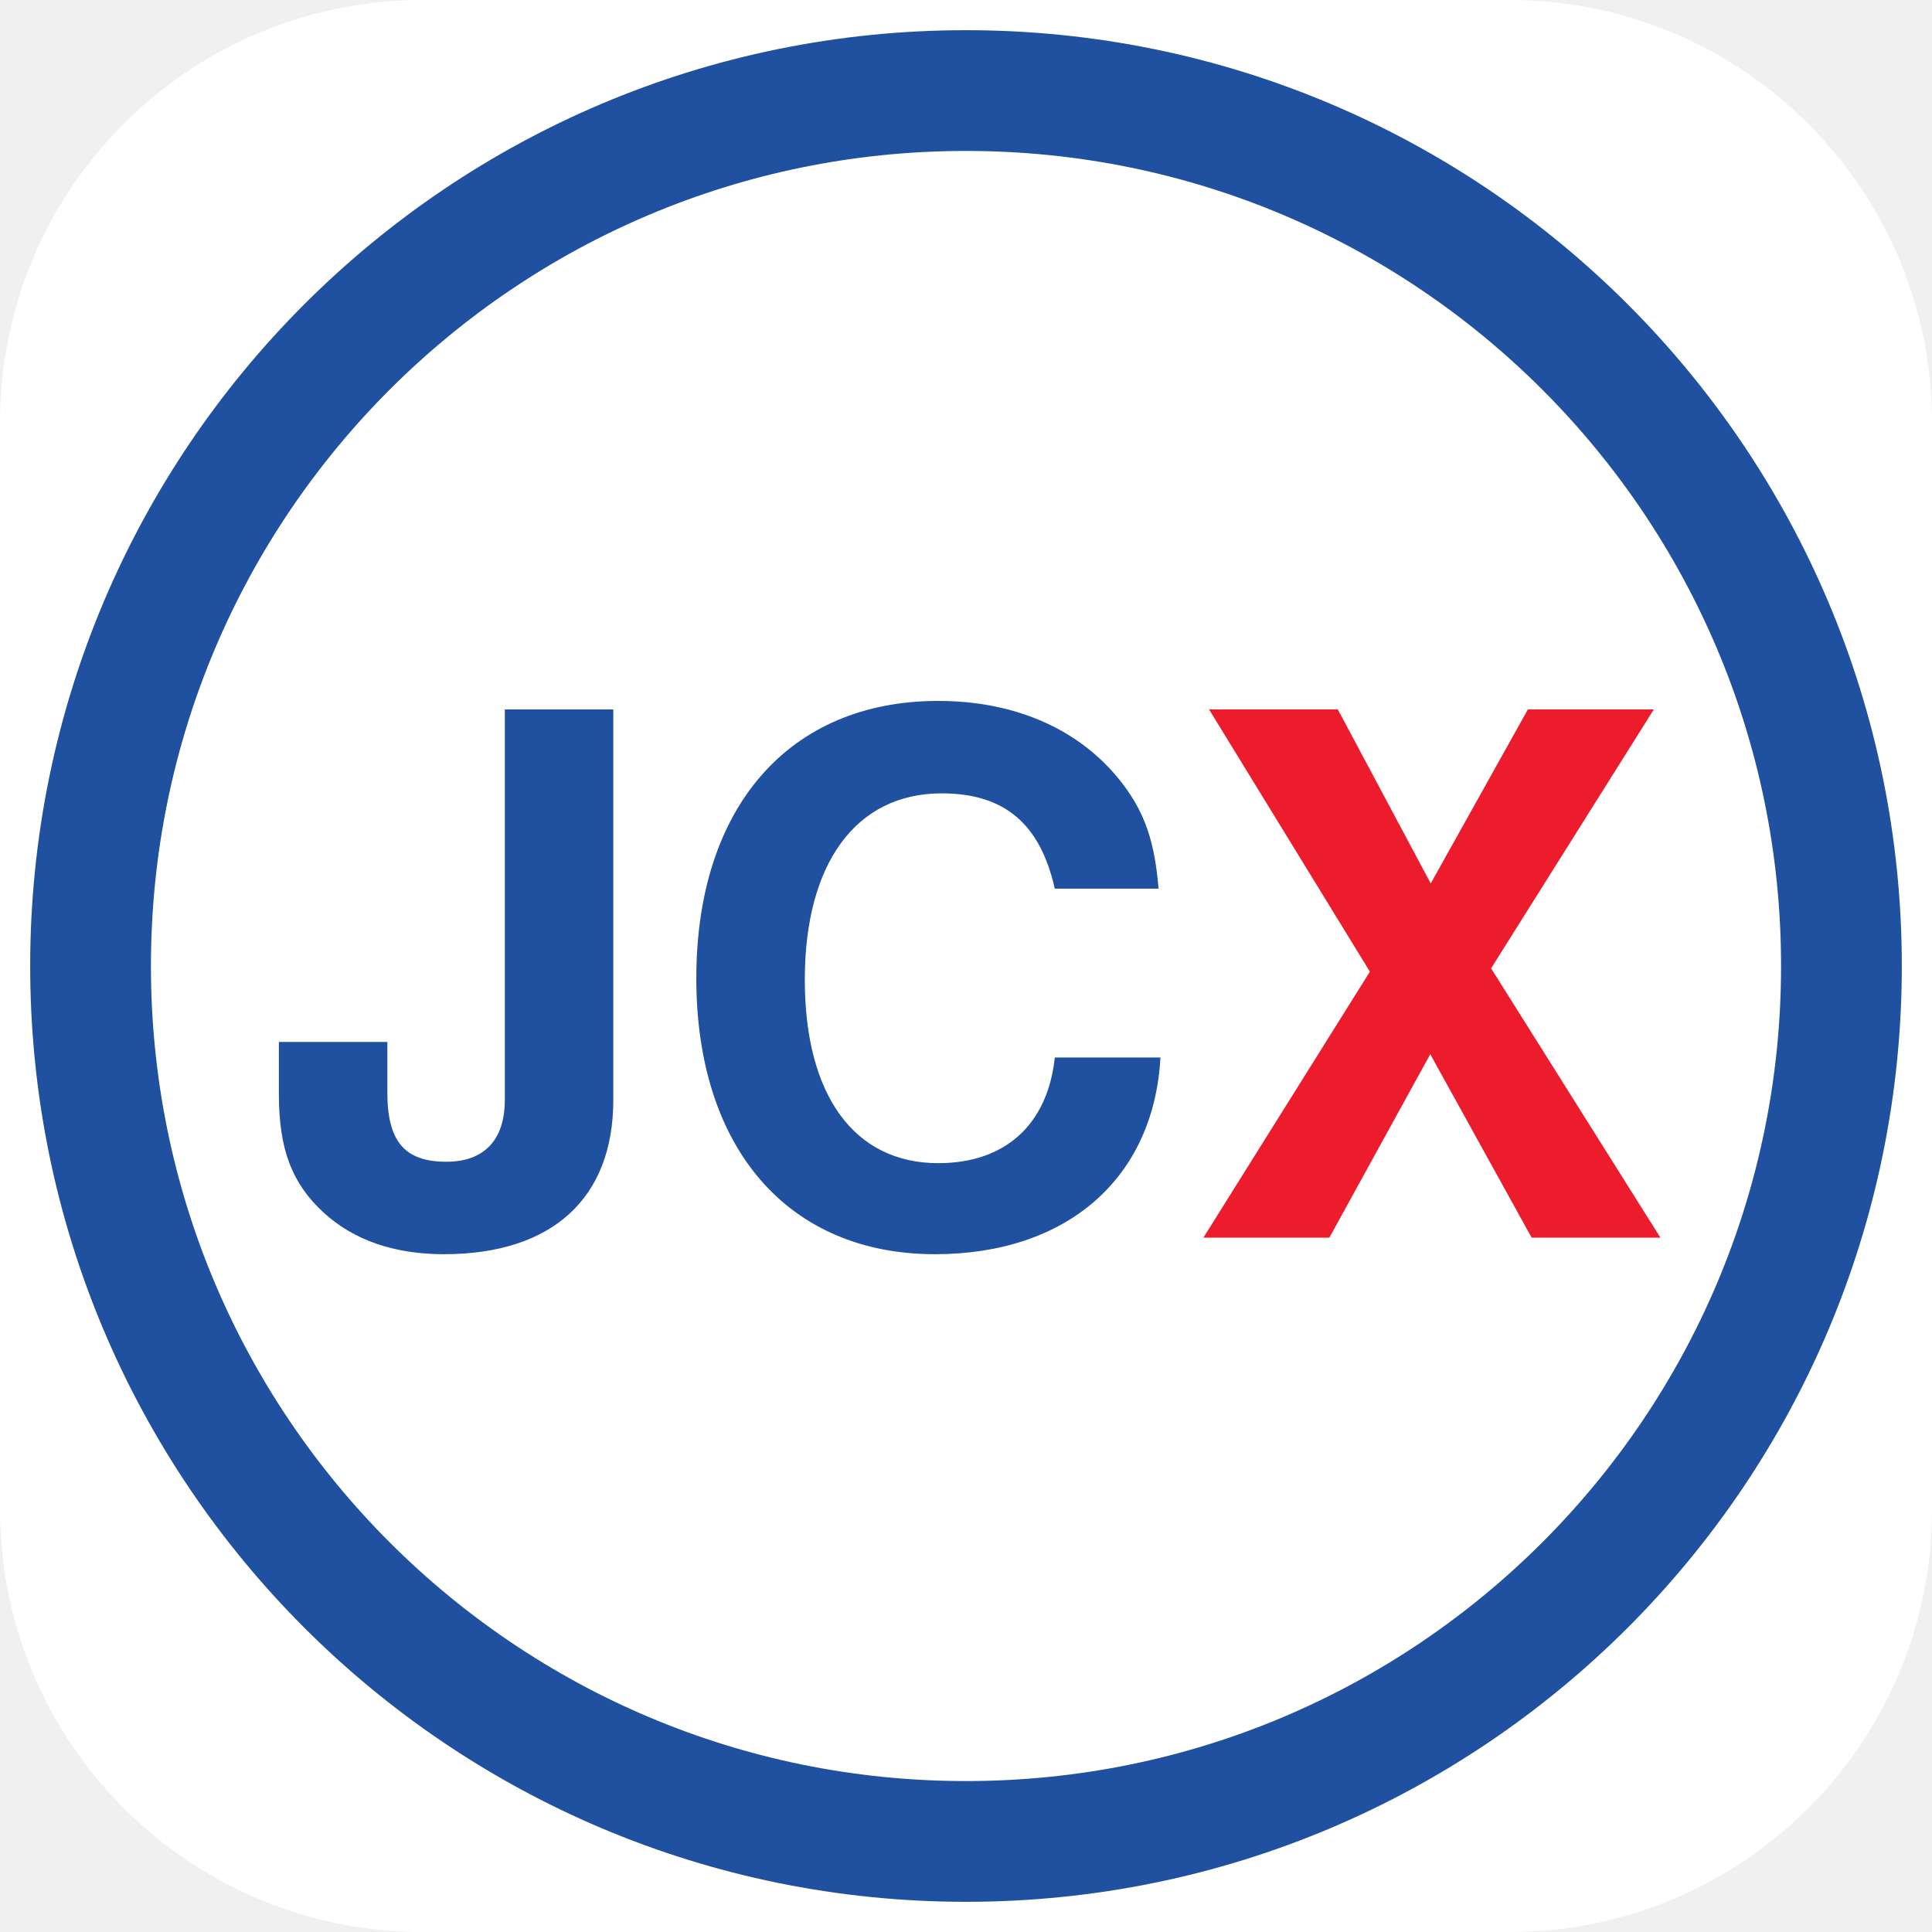
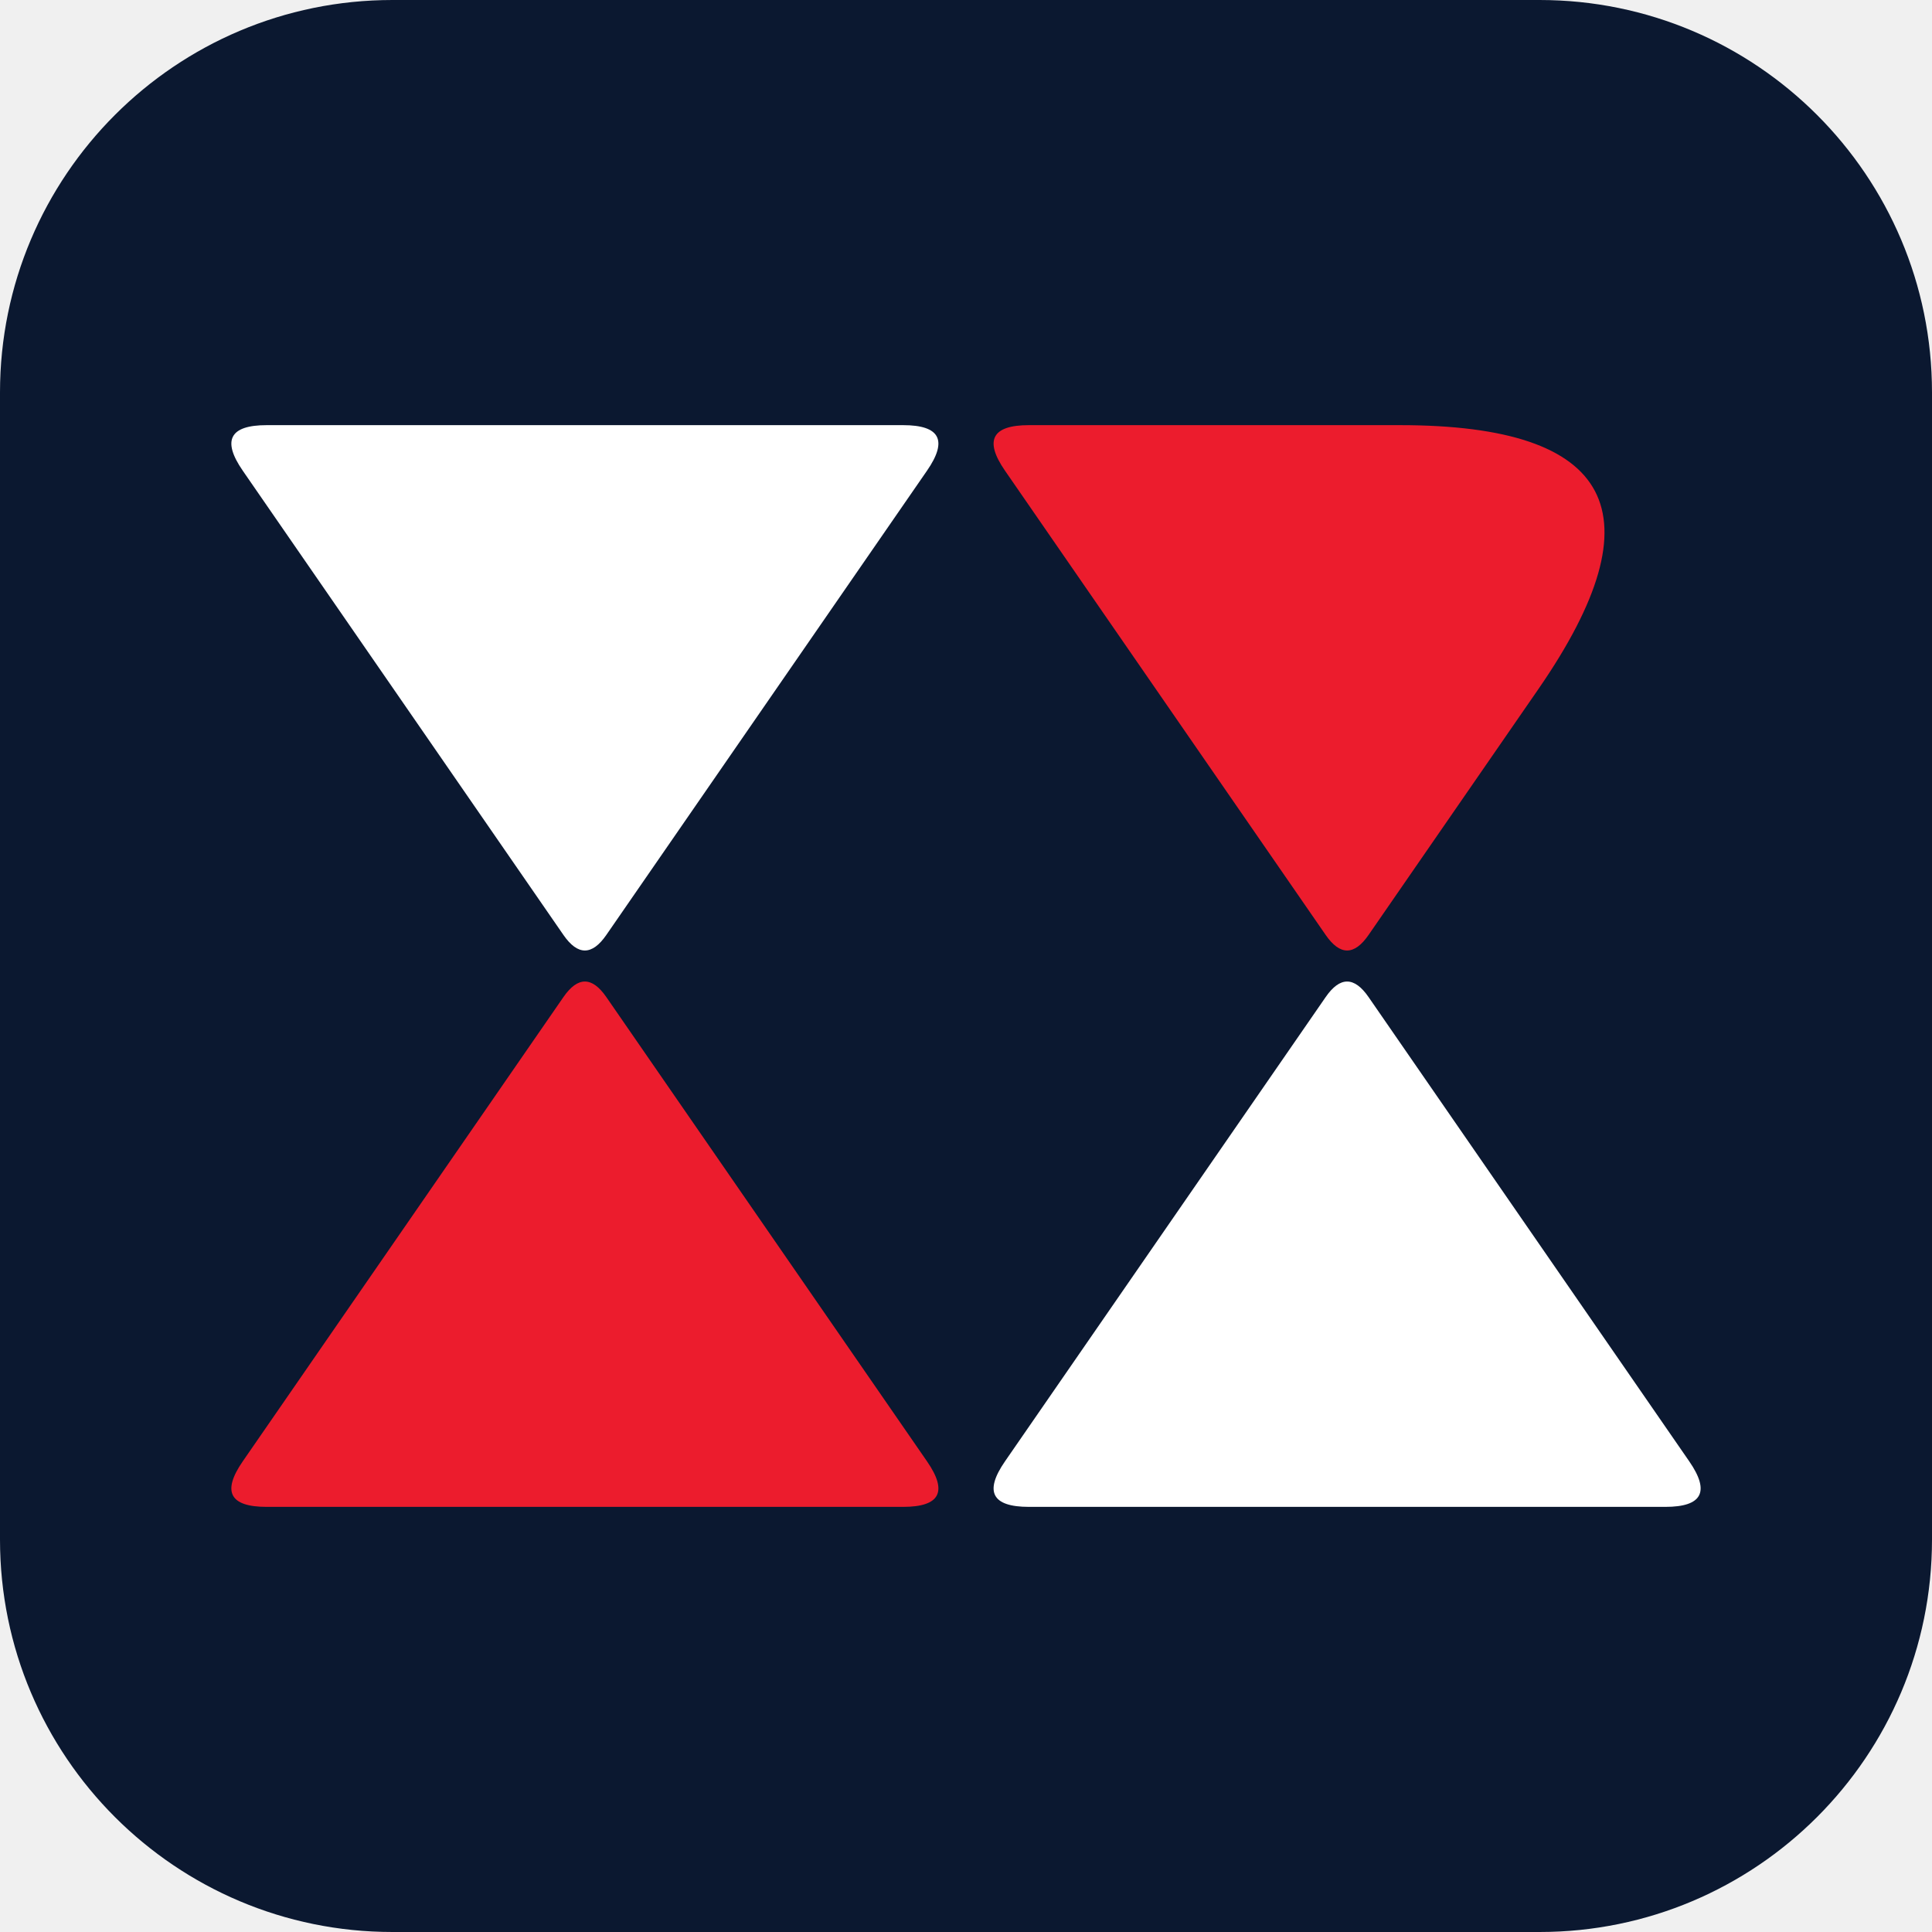
- <svg xmlns="http://www.w3.org/2000/svg" viewBox="0 0 64 64" width="64" height="64">
-   <rect width="64" height="64" rx="14" fill="#FFFFFF" />
-   <circle cx="32" cy="32" r="29" fill="none" stroke="#2050A0" stroke-width="4" />
-   <text x="32" y="41" text-anchor="middle" font-family="Helvetica, Arial, sans-serif" font-size="24" font-weight="800" fill="#2050A0">JC<tspan fill="#EC1C2D">X</tspan>
-   </text>
+ <svg xmlns="http://www.w3.org/2000/svg" viewBox="0 0 512 512" width="512" height="512" role="img" aria-label="JCX">
+   <rect width="512" height="512" rx="104" fill="#0B1830" />
+   <g transform="translate(56.00,112.67) scale(0.666667)">
+     <path d="M12.5 18.1Q0 0 22 0L275 0Q297 0 284.5 18.1L157.02 202.66Q148.5 215 139.98 202.66Z" fill="#FFFFFF" />
+     <path d="M139.98 227.34Q148.5 215 157.02 227.34L284.5 411.9Q297 430 275 430L22 430Q0 430 12.5 411.9Z" fill="#EC1C2D" />
+     <path d="M315.5 18.1Q303 0 325 0L472.54 0Q600 0 527.56 104.88L460.02 202.66Q451.5 215 442.98 202.66Z" fill="#EC1C2D" />
+     <path d="M442.98 227.34Q451.5 215 460.02 227.34L587.5 411.9Q600 430 578 430L325 430Q303 430 315.5 411.9Z" fill="#FFFFFF" />
+   </g>
</svg>
